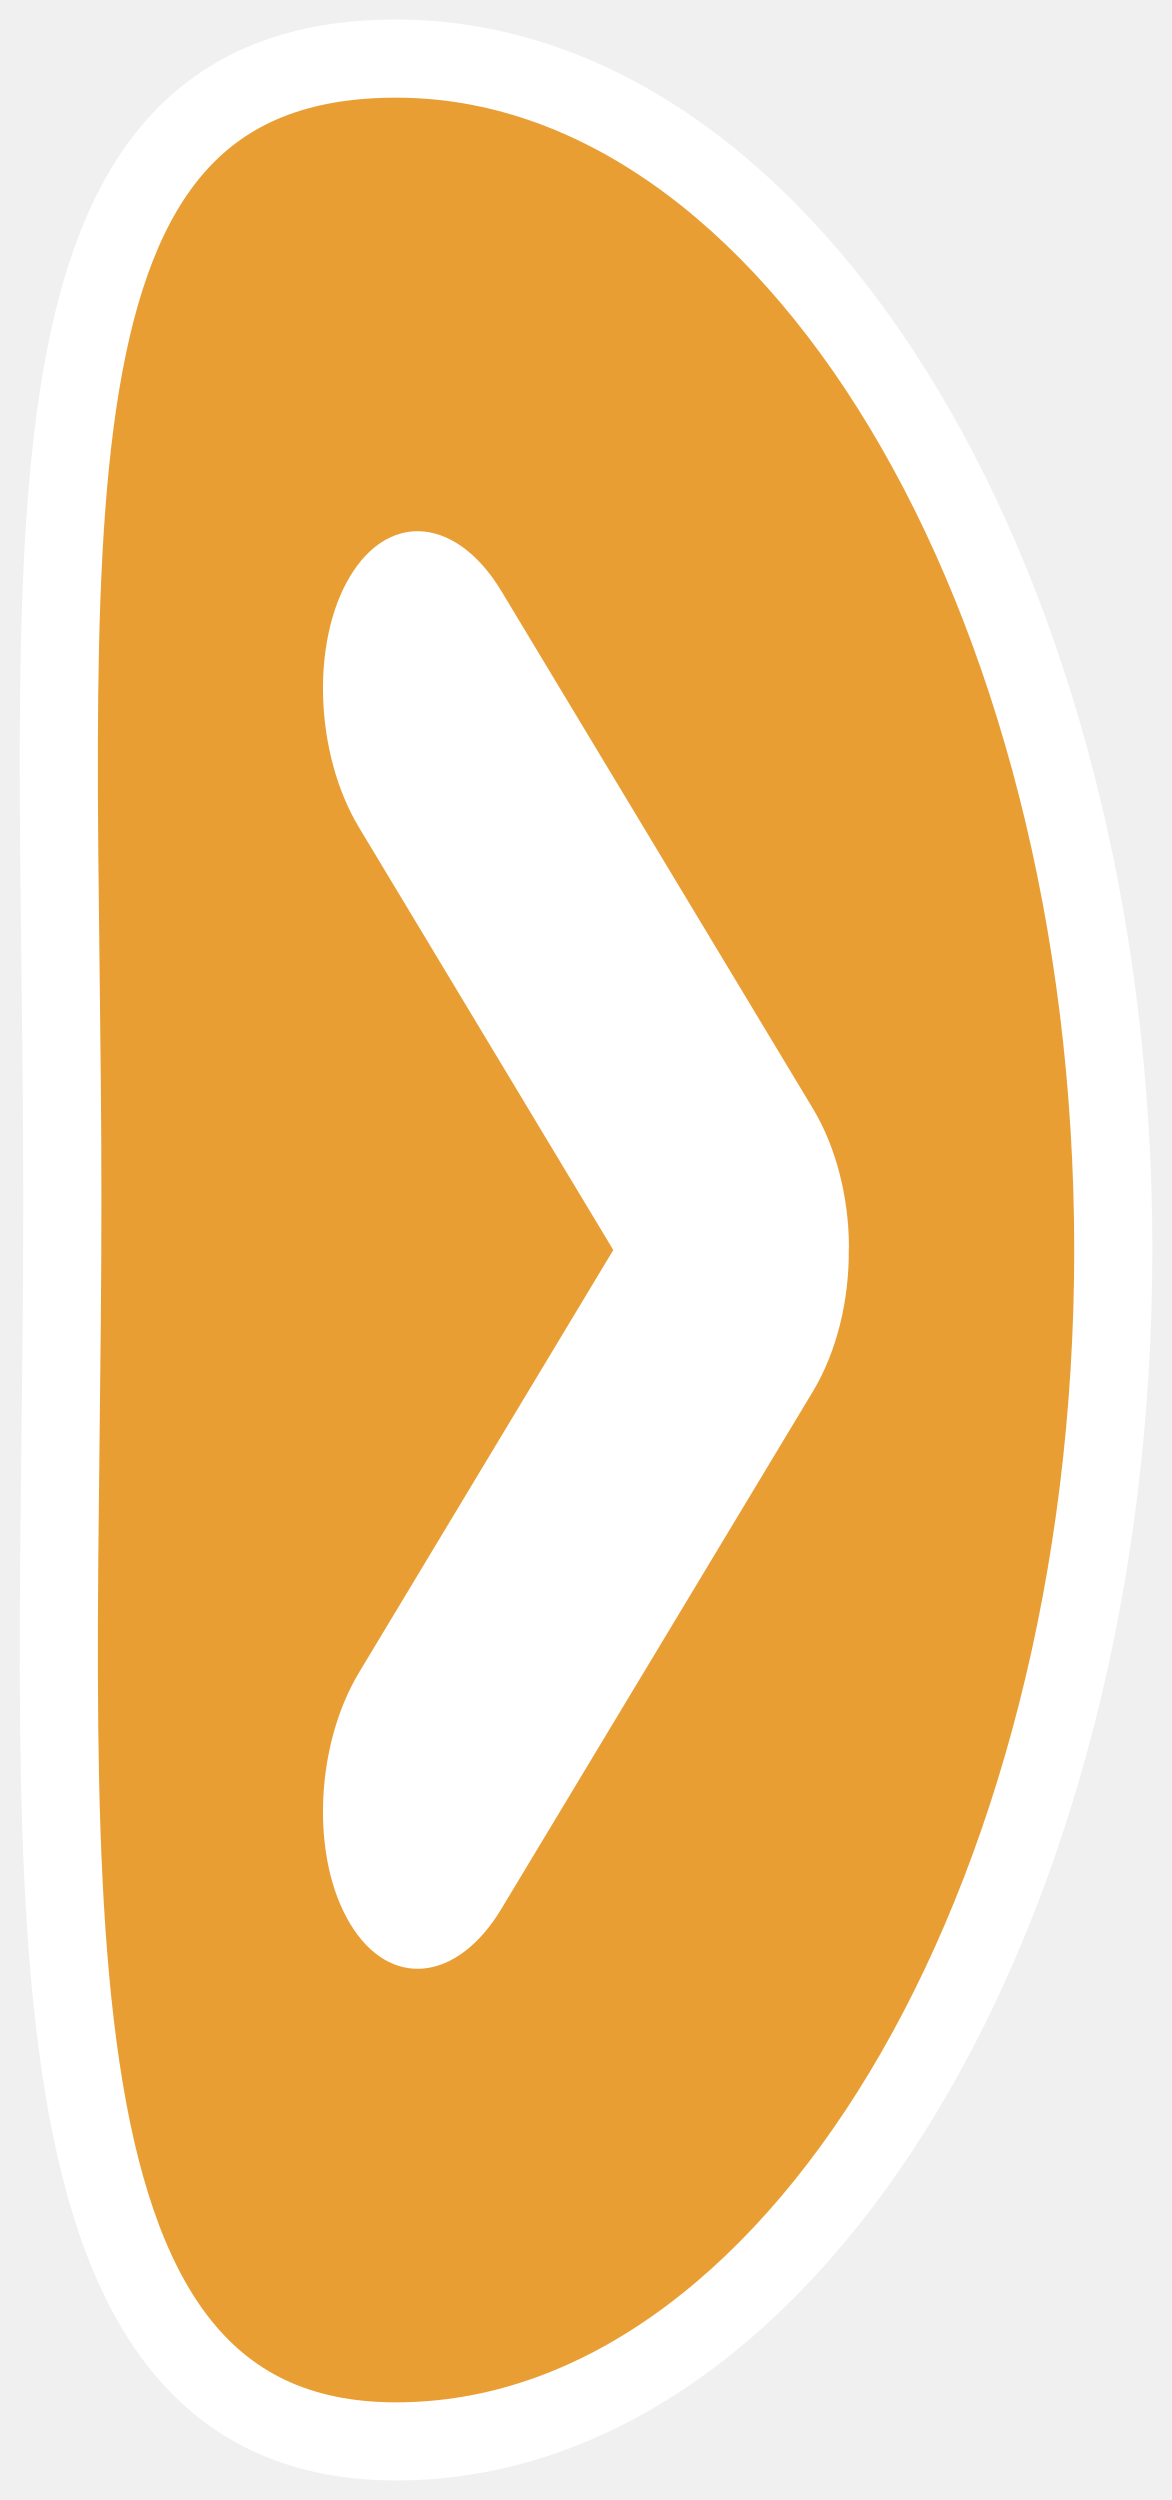
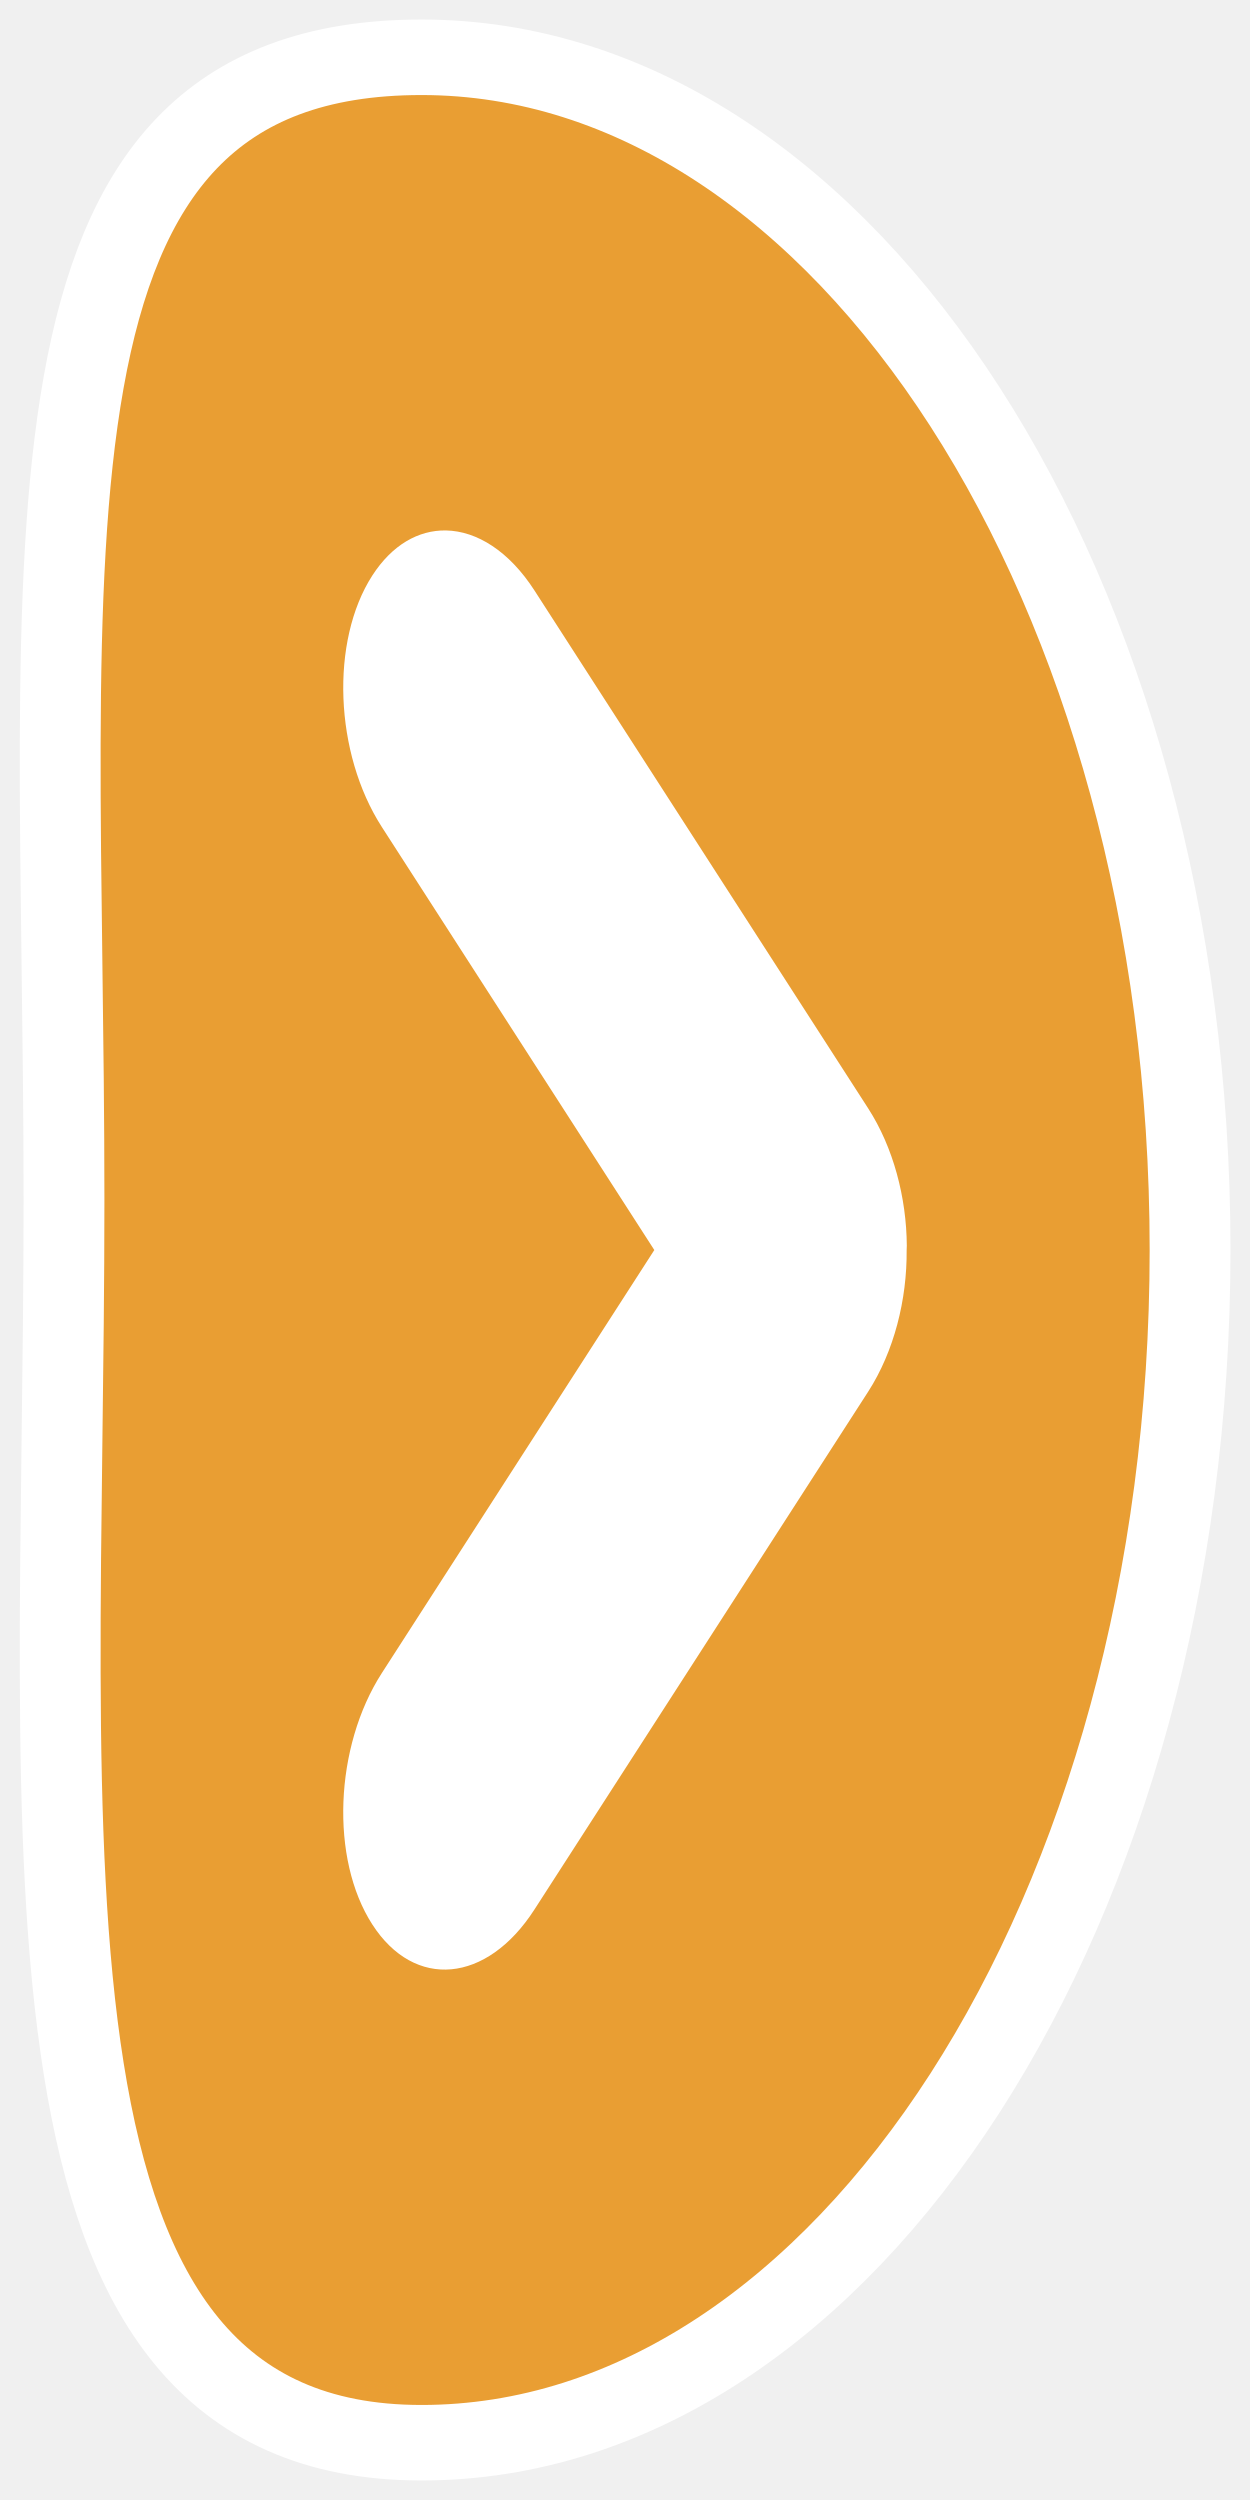
- <svg xmlns="http://www.w3.org/2000/svg" width="30" height="64" version="1.1" id="svg14">
-   <g id="g12">
-     <path style="fill:#e99e33;fill-opacity:1;stroke:#fff;stroke-width:2;stroke-linecap:round;stroke-miterlimit:4;stroke-dasharray:none;stroke-opacity:1" d="M10.14 1.5C.003 1.5 1.596 13.9 1.596 30.736 1.597 47.57.004 62.5 10.139 62.5 20.275 62.5 28.5 48.833 28.5 31.997S20.275 1.5 10.14 1.5z" id="path6" />
-     <g style="display:inline;stroke-width:2.088;stroke-miterlimit:4;stroke-dasharray:none" id="g10" transform="matrix(.96311 0 0 .95274 2.968 .536)">
-       <path d="M574.204 160.1c.015-.807.546-1.645 1.576-2.303l13.611-8.685c1.03-.657 2.345-.997 3.61-1.006.037 0 .075.004.114.004 1.3-.011 2.662.325 3.723 1.002l13.611 8.686c1.939 1.237 2.114 3.118.39 4.218-1.722 1.1-4.67.987-6.61-.25l-11.114-7.089-11.116 7.09c-1.938 1.236-4.886 1.348-6.61.249-.808-.516-1.197-1.203-1.185-1.916z" style="fill:#fff;fill-opacity:1;stroke:none;stroke-width:2.088;stroke-linecap:round;stroke-miterlimit:4;stroke-dasharray:none" transform="matrix(0 1.0213 -.9532 0 160.658 -572.723)" id="path8" />
+ <svg xmlns="http://www.w3.org/2000/svg" width="32" height="64" version="1.1" id="svg14">
+   <g id="g12" transform="matrix(-1.07153 0 0 1.0011 32.073 -.035)" style="stroke-width:.966">
+     <path style="fill:#e99e33;fill-opacity:1;stroke:#fff;stroke-width:1.931;stroke-linecap:round;stroke-miterlimit:4;stroke-dasharray:none;stroke-opacity:1" d="M19.86 1.5c10.136 0 8.543 12.4 8.543 29.236 0 16.835 1.593 31.764-8.542 31.764C9.725 62.5 1.5 48.833 1.5 31.997S9.725 1.5 19.86 1.5z" id="path6" />
+     <g style="display:inline;stroke-width:2.016;stroke-miterlimit:4;stroke-dasharray:none" id="g10" transform="matrix(-.96311 0 0 .95274 27.032 .536)">
+       <path d="M574.204 160.1c.015-.807.546-1.645 1.576-2.303l13.611-8.685c1.03-.657 2.345-.997 3.61-1.006.037 0 .075.004.114.004 1.3-.011 2.662.325 3.723 1.002l13.611 8.686c1.939 1.237 2.114 3.118.39 4.218-1.722 1.1-4.67.987-6.61-.25l-11.114-7.089-11.116 7.09c-1.938 1.236-4.886 1.348-6.61.249-.808-.516-1.197-1.203-1.185-1.916z" style="fill:#fff;fill-opacity:1;stroke:none;stroke-width:2.016;stroke-linecap:round;stroke-miterlimit:4;stroke-dasharray:none" transform="matrix(0 1.0213 -.9532 0 160.658 -572.723)" id="path8" />
    </g>
  </g>
</svg>
